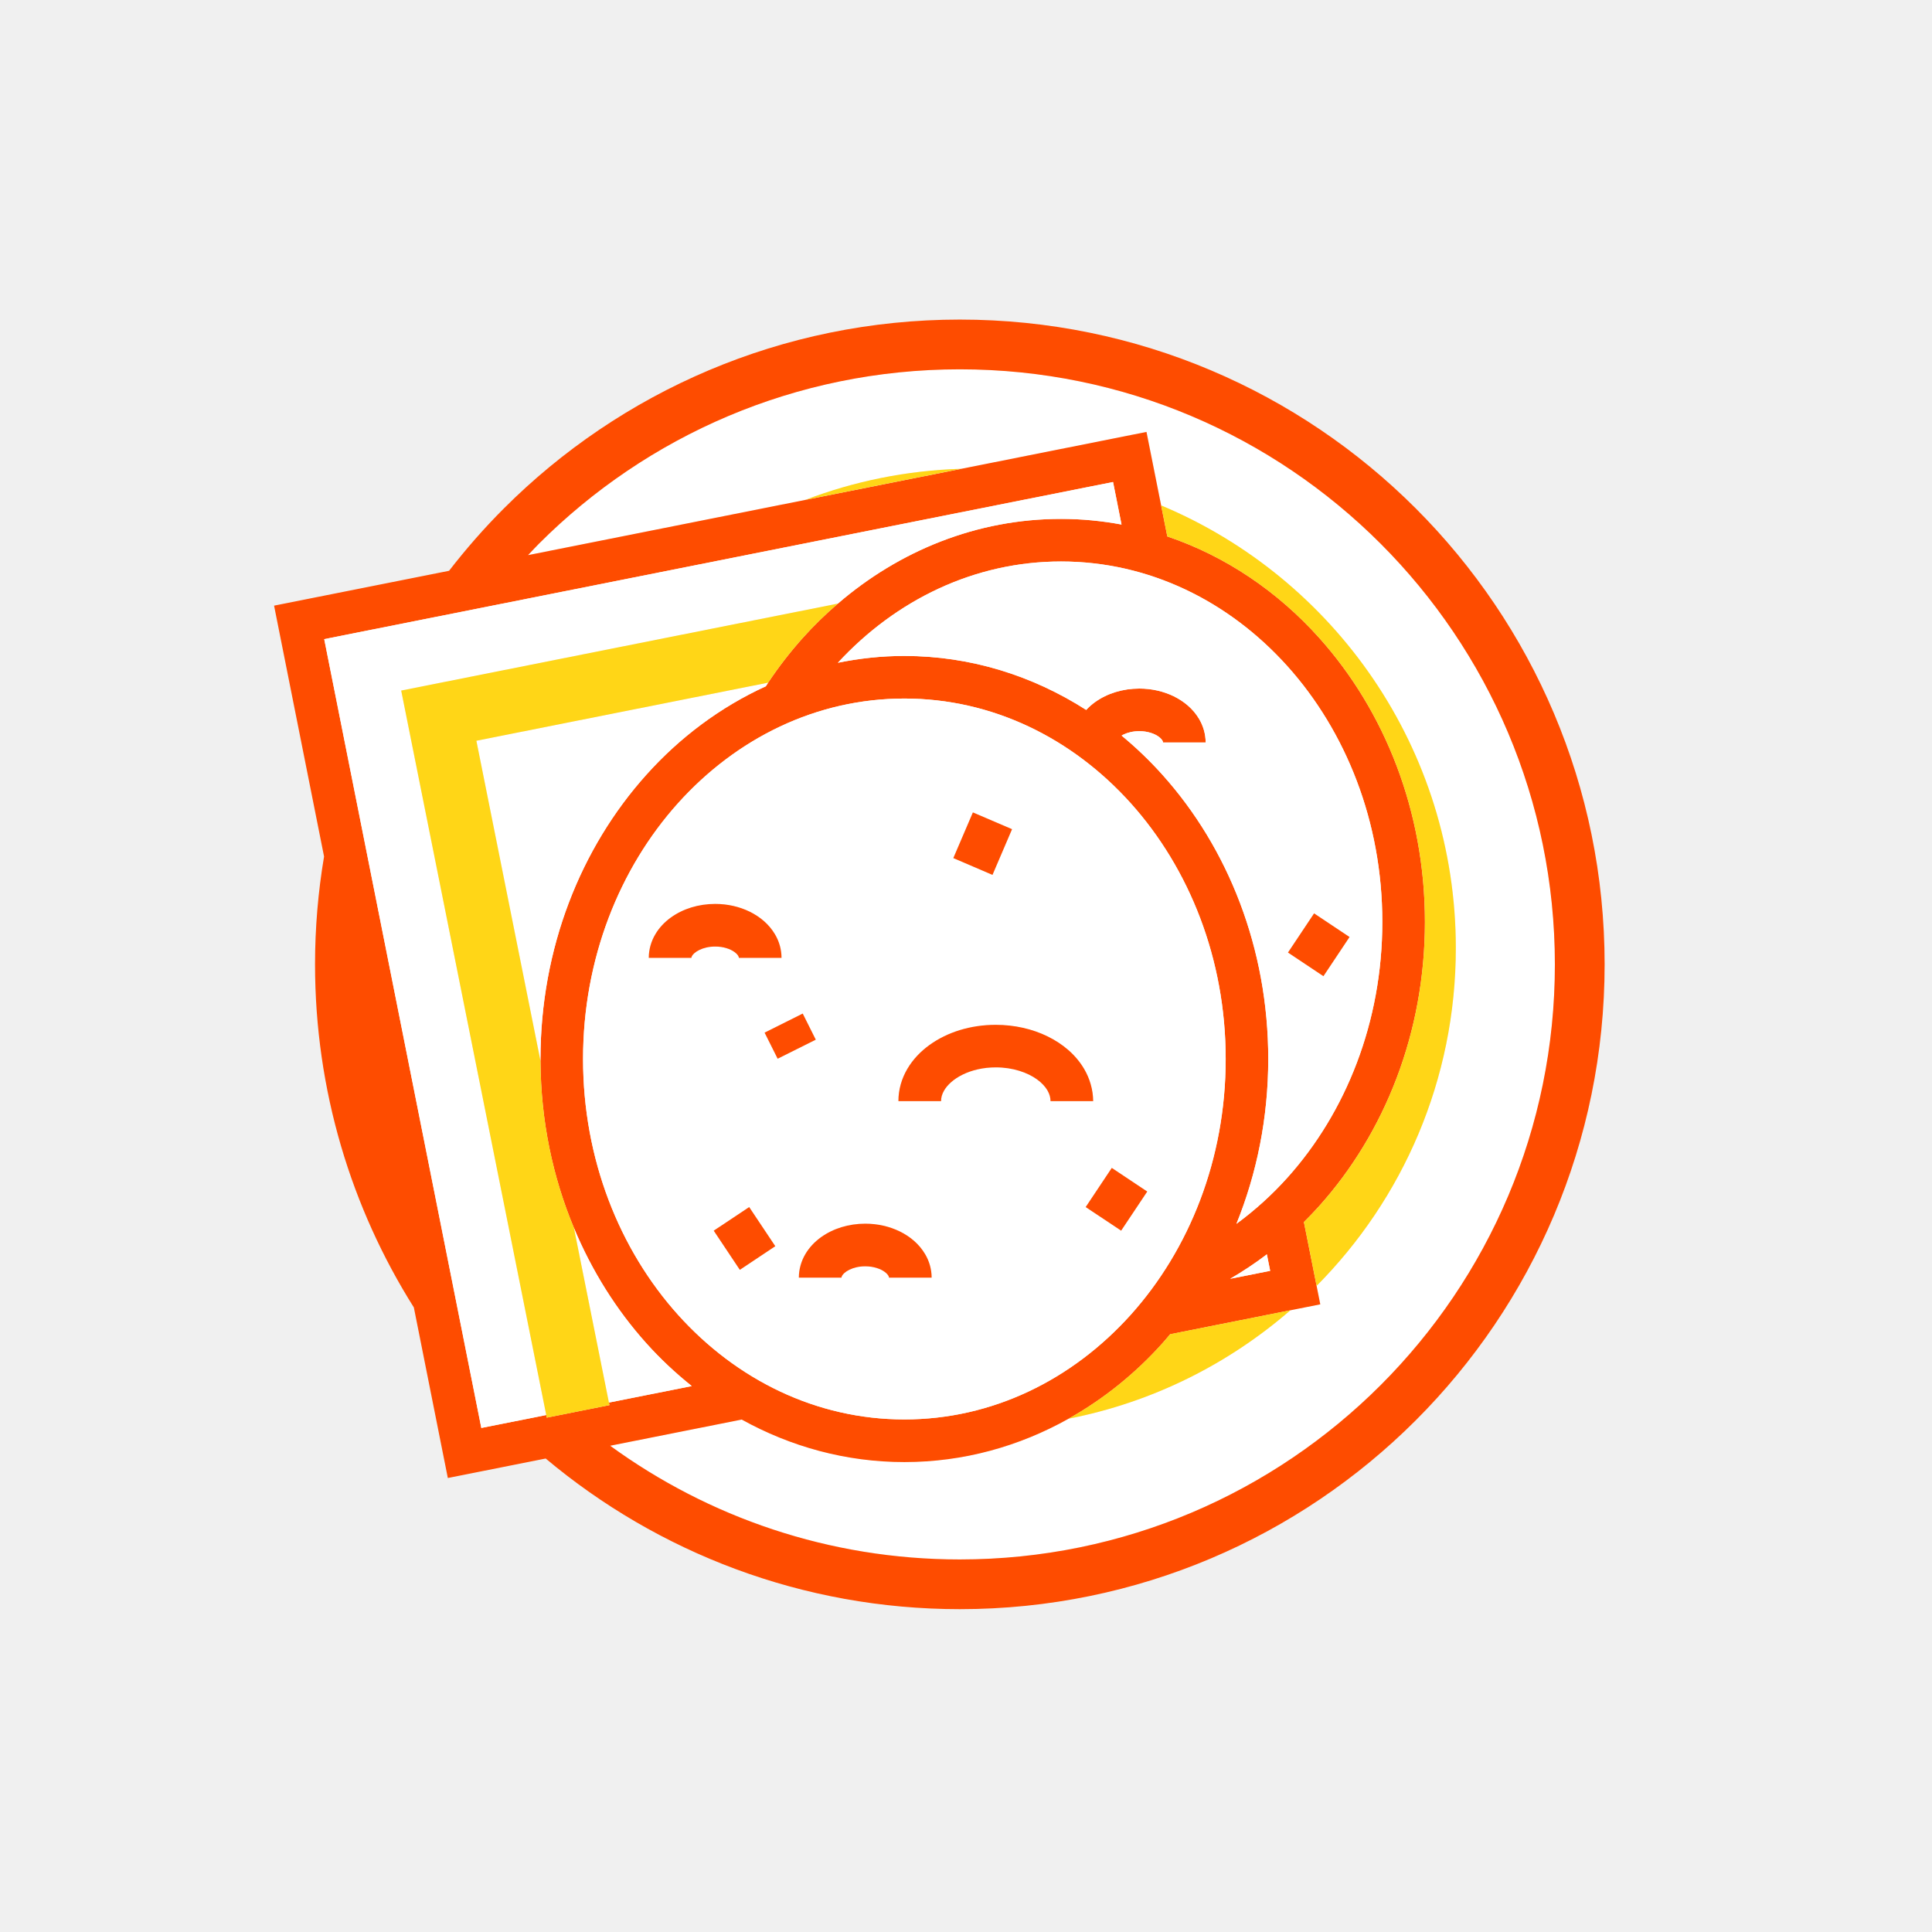
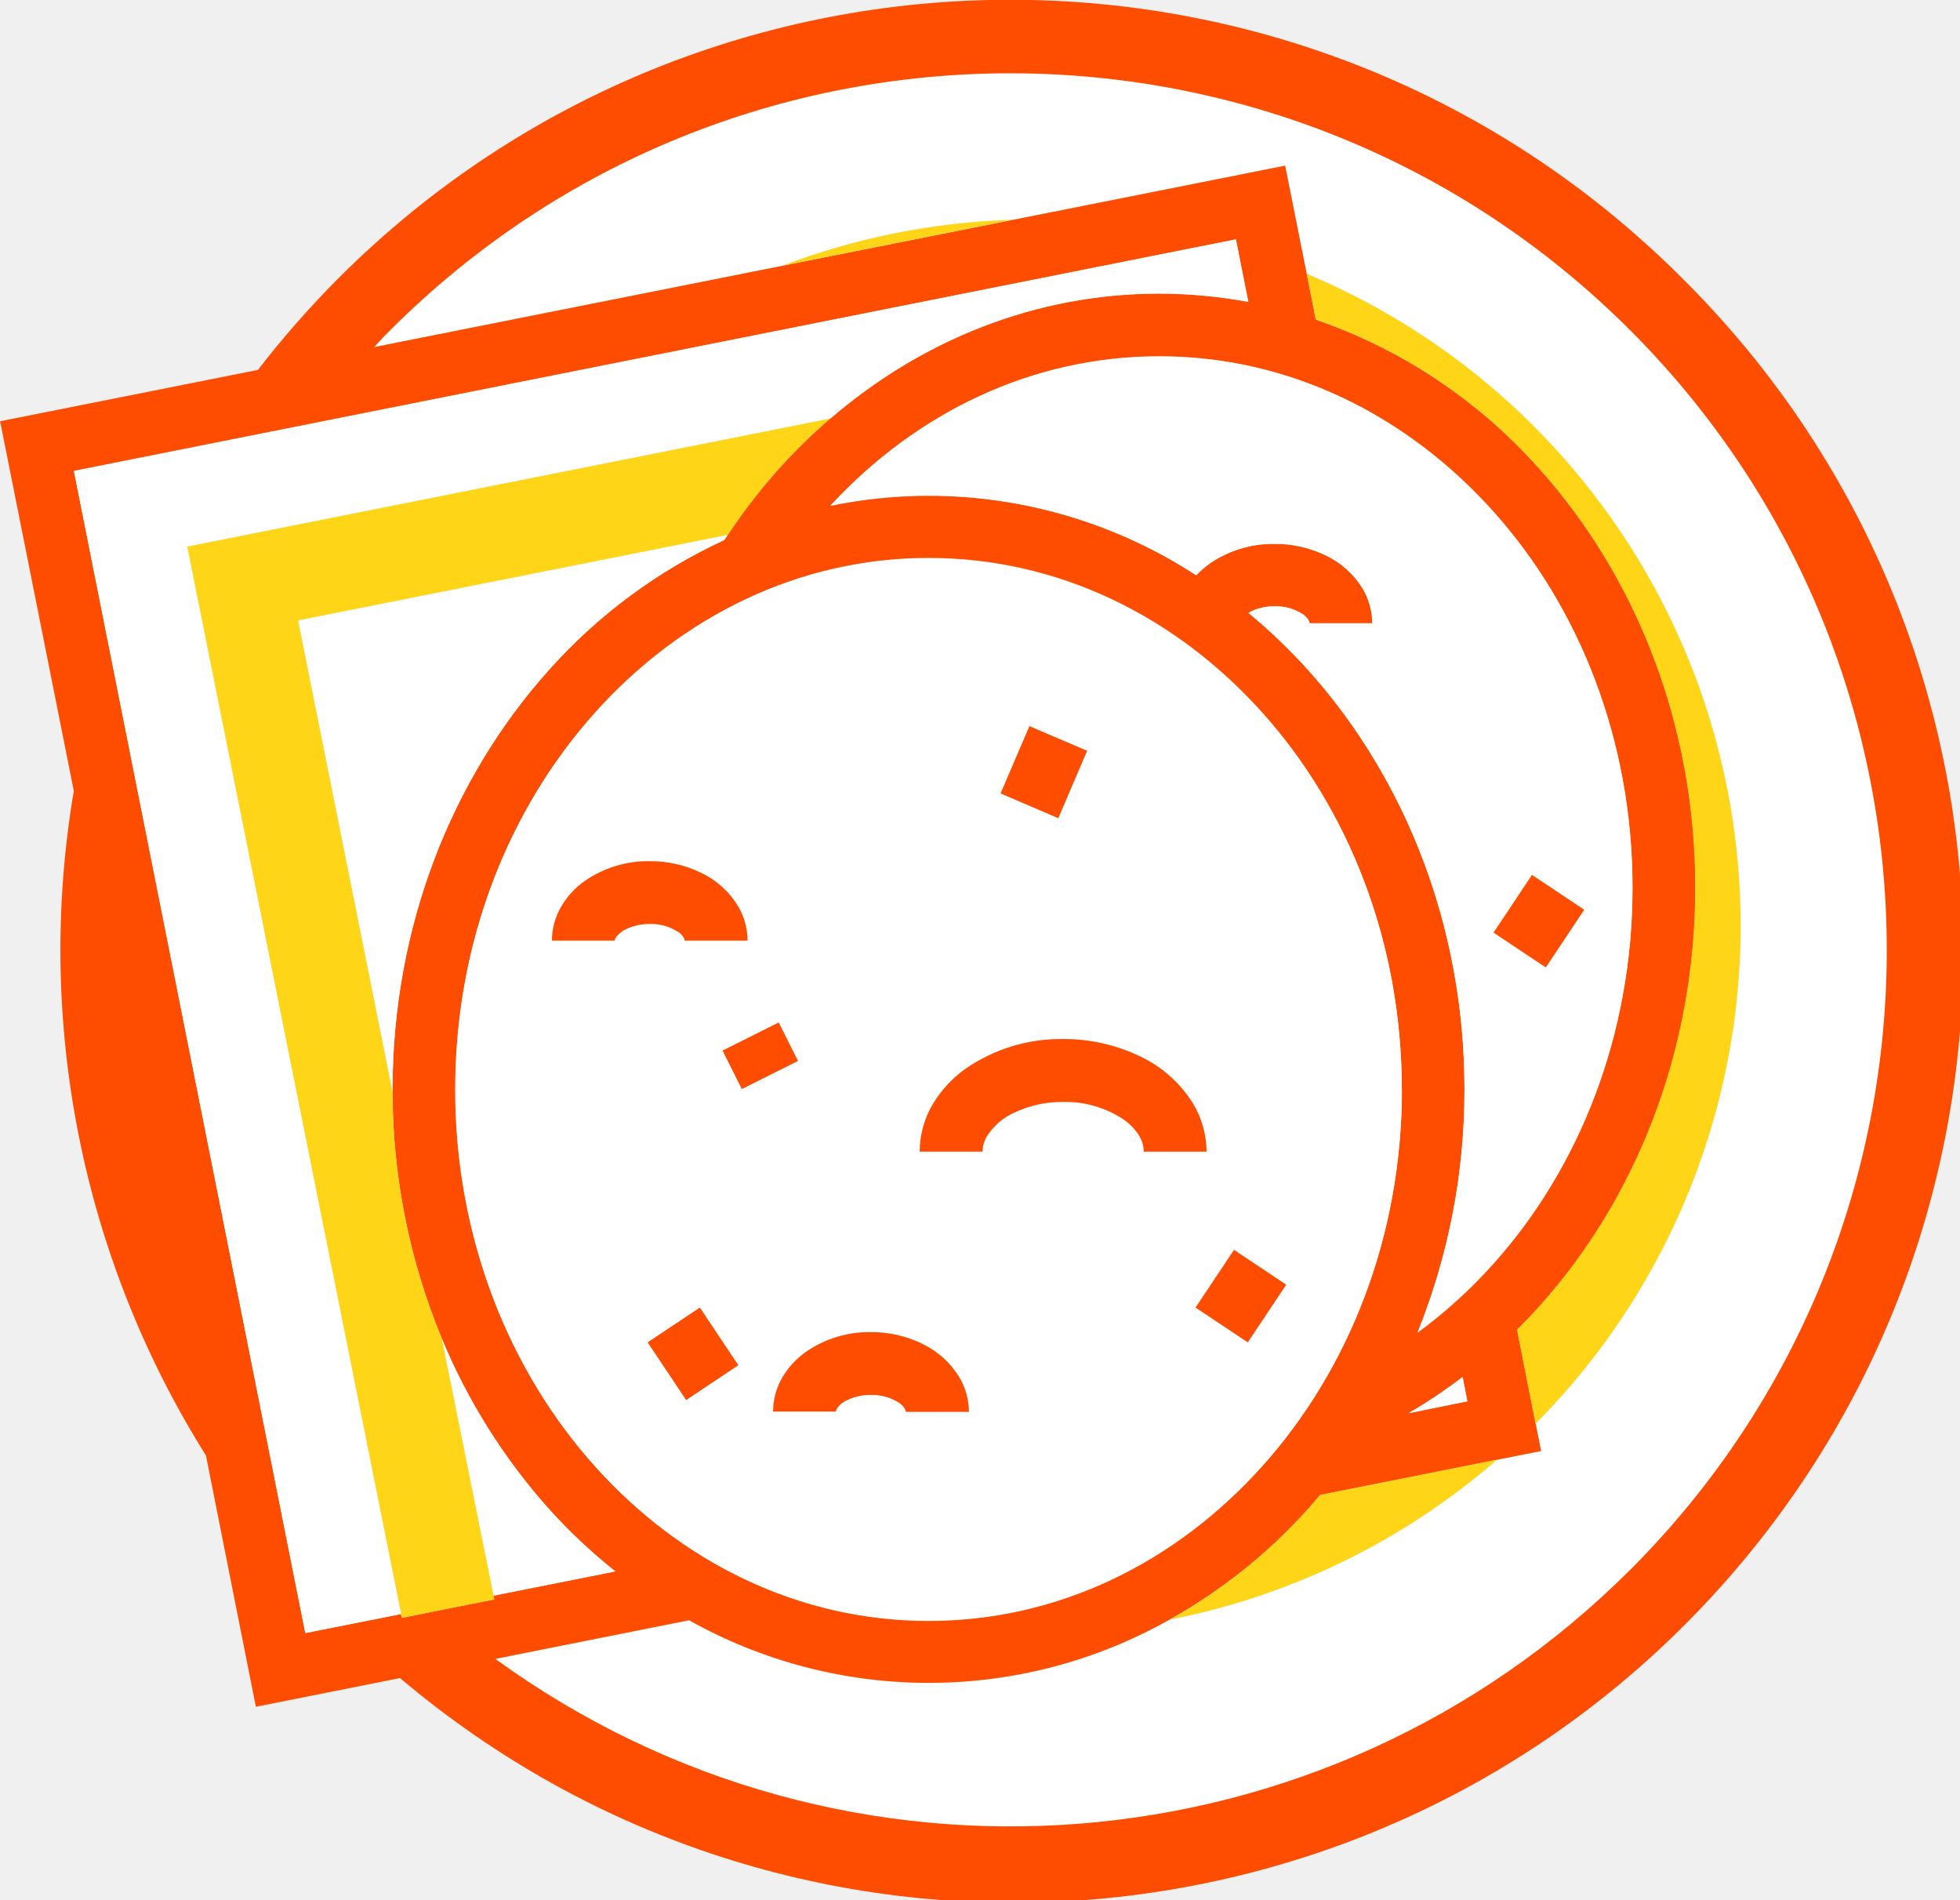
- <svg xmlns="http://www.w3.org/2000/svg" version="1.1" id="Layer_1" x="0px" y="0px" viewBox="0 0 478.95 478.95" xml:space="preserve">
-   <defs id="defs49" />
-   <style type="text/css" id="style2">
-       .st0 {
-          fill: #FFFFFF;
-       }
- 
-       .st1 {
-          fill: #FE4C00;
-       }
- 
-       .st2 {
-          fill: #FFD617;
-       }
-    </style>
-   <g id="g44" transform="matrix(0.9897613,0,0,0.9897613,17.36698,56.4599)">
-     <path class="st0" d="M 328.26,79.11 C 301.27,52.13 264.04,35.46 222.87,35.45 c -41.18,0 -78.4,16.67 -105.39,43.66 -0.94,0.94 -1.83,1.92 -2.75,2.88 l 69.43,-13.83 c 12.2,-4.66 25.35,-7.37 39.09,-7.79 l 46.38,-9.24 3.67,18.41 c 43.34,18.14 73.8,60.94 73.8,110.86 0,33.01 -13.32,62.9 -34.87,84.61 l 0.92,4.62 -7.48,1.49 c -15.54,13.5 -34.57,23.07 -55.58,27.17 -12.33,6.91 -26.3,10.85 -41.1,10.85 -14.66,0 -28.5,-3.86 -40.75,-10.65 l -32.95,6.56 c 24.59,17.9 54.83,28.48 87.59,28.48 41.18,0 78.4,-16.67 105.39,-43.66 26.98,-26.99 43.65,-64.22 43.66,-105.39 -0.02,-41.16 -16.69,-78.38 -43.67,-105.37 z" id="path4" />
-     <path class="st1" d="M 337.06,70.3 C 307.86,41.09 267.44,23 222.86,23 c -44.58,0 -84.99,18.09 -114.2,47.3 -4.9,4.9 -9.48,10.13 -13.73,15.62 l -43.83,8.73 12.52,62.84 c -1.48,8.78 -2.26,17.8 -2.26,27 0,31.57 9.08,61.05 24.75,85.94 l 8.51,42.72 24.51,-4.88 c 28.06,23.54 64.26,37.73 103.73,37.73 44.58,0 84.99,-18.09 114.2,-47.3 29.22,-29.21 47.31,-69.62 47.3,-114.2 0.01,-44.58 -18.08,-84.99 -47.3,-114.2 z M 127.25,296.46 v 0 l -7.85,1.57 -0.13,-0.66 -16.26,3.24 -39.35,-197.57 197.58,-39.35 2.12,10.65 c -4.93,-0.92 -9.99,-1.42 -15.16,-1.41 -21.1,-0.01 -40.5,7.98 -55.88,21.21 -3.09,2.66 -6.03,5.51 -8.77,8.57 -3.14,3.5 -6.05,7.26 -8.7,11.23 -0.2,0.3 -0.38,0.61 -0.58,0.91 -11.33,5.17 -21.51,12.76 -29.95,22.18 -16.43,18.31 -26.5,43.47 -26.5,71.18 0,0.17 0.01,0.33 0.01,0.5 0.07,14.9 3.05,29.05 8.37,41.79 4.49,10.78 10.64,20.55 18.12,28.89 3.51,3.92 7.33,7.5 11.4,10.74 l -20.75,4.13 0.13,0.64 z m 164.89,-46.97 c 5.11,-12.62 7.97,-26.59 7.97,-41.29 0,-27.7 -10.07,-52.87 -26.5,-71.18 -3.18,-3.54 -6.6,-6.82 -10.23,-9.82 0.15,-0.09 0.29,-0.18 0.46,-0.26 1.02,-0.5 2.41,-0.86 3.97,-0.85 2.07,-0.01 3.86,0.64 4.85,1.38 0.5,0.36 0.8,0.72 0.94,0.97 0.14,0.25 0.15,0.36 0.16,0.49 h 10.67 c 0,-2.13 -0.62,-4.17 -1.62,-5.87 -1.51,-2.57 -3.78,-4.43 -6.35,-5.7 -2.59,-1.26 -5.53,-1.94 -8.65,-1.94 -4.16,0.01 -8.02,1.19 -11.11,3.41 -0.79,0.57 -1.52,1.22 -2.19,1.94 -13.38,-8.56 -28.93,-13.52 -45.54,-13.52 -5.7,0 -11.26,0.61 -16.66,1.71 14.58,-15.78 34.23,-25.36 55.89,-25.37 22.06,0.01 42.05,9.93 56.71,26.23 14.63,16.3 23.77,38.94 23.77,64.05 0,25.1 -9.14,47.75 -23.77,64.05 -3.9,4.34 -8.18,8.2 -12.77,11.57 z m 8.45,11.77 -10.03,2 c 3.18,-1.85 6.26,-3.89 9.2,-6.13 z M 289.45,208.2 c 0,25.1 -9.14,47.75 -23.77,64.05 -14.65,16.3 -34.65,26.23 -56.71,26.23 -22.06,-0.01 -42.05,-9.93 -56.71,-26.23 -14.63,-16.3 -23.77,-38.94 -23.77,-64.05 0,-25.1 9.14,-47.75 23.77,-64.05 14.65,-16.3 34.65,-26.23 56.71,-26.23 22.06,0.01 42.05,9.93 56.71,26.23 14.63,16.3 23.77,38.95 23.77,64.05 z m 38.81,81.69 c -26.99,26.98 -64.22,43.65 -105.39,43.66 -32.76,0 -63,-10.58 -87.59,-28.48 l 32.95,-6.56 c 12.25,6.79 26.08,10.65 40.75,10.65 14.8,0 28.77,-3.94 41.1,-10.85 8.77,-4.92 16.73,-11.32 23.54,-18.93 0.66,-0.73 1.28,-1.49 1.92,-2.24 l 30.12,-6 7.48,-1.49 -0.92,-4.62 -0.12,-0.62 -3.06,-15.37 c 1.3,-1.3 2.58,-2.62 3.81,-3.99 16.43,-18.31 26.5,-43.47 26.5,-71.17 0,-27.7 -10.07,-52.87 -26.5,-71.18 -10.4,-11.6 -23.42,-20.45 -38.02,-25.38 l -1.55,-7.77 -3.67,-18.41 -46.38,9.24 -39.09,7.79 L 114.71,82 c 0.91,-0.96 1.81,-1.94 2.75,-2.88 26.99,-26.98 64.22,-43.65 105.39,-43.66 41.18,0 78.4,16.67 105.39,43.66 26.98,26.99 43.65,64.22 43.66,105.39 0.01,41.17 -16.66,78.39 -43.64,105.38 z" id="path6" />
-     <path class="st2" d="m 273.28,69.55 1.55,7.77 c 14.59,4.93 27.61,13.78 38.02,25.38 16.43,18.31 26.5,43.47 26.5,71.18 0,27.7 -10.07,52.87 -26.5,71.17 -1.23,1.37 -2.51,2.7 -3.81,3.99 l 3.06,15.37 0.12,0.62 c 21.55,-21.71 34.87,-51.61 34.87,-84.61 0,-49.93 -30.46,-92.73 -73.81,-110.87 z" id="path8" />
-     <path class="st2" d="m 223.24,60.37 c -13.74,0.42 -26.89,3.13 -39.09,7.79 z" id="path10" />
-     <path class="st2" d="m 275.54,277.13 c -0.63,0.75 -1.26,1.51 -1.92,2.24 -6.82,7.61 -14.77,14.01 -23.54,18.93 21,-4.1 40.03,-13.67 55.58,-27.17 z" id="path12" />
-     <path class="st0" d="M 192.32,94.13 C 207.7,80.9 227.1,72.92 248.2,72.92 c 5.17,0 10.23,0.5 15.16,1.41 l -2.12,-10.65 -197.58,39.36 39.35,197.58 16.26,-3.24 -36.33,-181.46 z" id="path14" />
-     <path class="st0" d="m 155.72,290.12 c -4.06,-3.25 -7.89,-6.83 -11.4,-10.74 -7.48,-8.34 -13.63,-18.11 -18.12,-28.89 l 8.76,43.76 z" id="path16" />
-     <path class="st0" d="m 300.59,261.26 -0.82,-4.14 c -2.94,2.24 -6.02,4.28 -9.2,6.13 z" id="path18" />
-     <path class="st0" d="m 117.84,208.7 c 0,-0.17 -0.01,-0.33 -0.01,-0.5 0,-27.7 10.07,-52.87 26.5,-71.18 8.44,-9.42 18.62,-17.01 29.95,-22.18 0.2,-0.3 0.38,-0.61 0.58,-0.91 l -73.08,14.55 z" id="path20" />
-     <path class="st2" d="m 126.2,250.49 c -5.31,-12.74 -8.3,-26.89 -8.37,-41.79 l -16.06,-80.21 73.08,-14.55 c 2.65,-3.97 5.56,-7.73 8.7,-11.23 2.74,-3.06 5.68,-5.91 8.77,-8.57 l -109.38,21.78 36.33,181.46 0.13,0.66 7.85,-1.57 v 0 l 7.85,-1.57 -0.13,-0.64 z" id="path22" />
-     <path class="st0" d="m 304.91,237.92 c 14.63,-16.3 23.77,-38.94 23.77,-64.05 0,-25.1 -9.14,-47.75 -23.77,-64.05 -14.65,-16.3 -34.65,-26.23 -56.71,-26.23 -21.66,0.01 -41.31,9.59 -55.89,25.37 5.4,-1.11 10.97,-1.72 16.66,-1.71 16.61,0 32.17,4.96 45.54,13.52 0.67,-0.72 1.4,-1.37 2.19,-1.94 3.09,-2.22 6.95,-3.4 11.11,-3.41 3.12,0 6.07,0.68 8.65,1.94 2.57,1.27 4.84,3.13 6.35,5.7 1,1.7 1.62,3.74 1.62,5.87 h -10.67 c 0,-0.13 -0.02,-0.24 -0.16,-0.49 -0.14,-0.24 -0.44,-0.6 -0.94,-0.97 -0.99,-0.74 -2.78,-1.39 -4.85,-1.38 -1.55,0 -2.95,0.35 -3.97,0.85 -0.17,0.08 -0.31,0.17 -0.46,0.26 3.63,3 7.06,6.28 10.23,9.82 16.43,18.31 26.5,43.47 26.5,71.18 0,14.7 -2.86,28.66 -7.97,41.29 4.59,-3.37 8.87,-7.23 12.77,-11.57 z m 6.68,-66.19 8.88,5.92 -6.54,9.81 -4.44,-2.96 -4.44,-2.96 z" id="path24" />
-     <path class="st0" d="m 208.97,117.92 c -22.06,0.01 -42.05,9.93 -56.71,26.23 -14.63,16.3 -23.77,38.94 -23.77,64.05 0,25.1 9.14,47.75 23.77,64.05 14.65,16.3 34.65,26.23 56.71,26.23 22.06,-0.01 42.05,-9.93 56.71,-26.23 14.63,-16.3 23.77,-38.94 23.77,-64.05 0,-25.1 -9.14,-47.75 -23.77,-64.05 -14.65,-16.3 -34.65,-26.23 -56.71,-26.23 z m 17.16,28.52 9.81,4.2 -4.9,11.44 -4.9,-2.1 -4.9,-2.1 z m -70.35,35.94 c -0.14,0.25 -0.15,0.36 -0.16,0.49 h -5.34 -5.34 c 0,-2.13 0.61,-4.17 1.62,-5.87 1,-1.71 2.36,-3.11 3.9,-4.23 3.09,-2.22 6.95,-3.4 11.11,-3.41 3.12,0 6.07,0.68 8.65,1.94 2.57,1.27 4.84,3.13 6.35,5.7 1,1.7 1.62,3.74 1.62,5.87 h -5.34 -5.34 c 0,-0.13 -0.02,-0.24 -0.16,-0.49 -0.14,-0.24 -0.44,-0.6 -0.94,-0.97 -0.99,-0.74 -2.78,-1.39 -4.85,-1.38 -1.55,0 -2.95,0.35 -3.97,0.85 -1.01,0.5 -1.61,1.13 -1.81,1.5 z m 16.42,75.67 -4.44,2.96 -6.54,-9.81 8.88,-5.92 6.54,9.81 z m 5.03,-49.92 -3.27,-6.54 9.54,-4.77 3.27,6.54 -4.77,2.39 z m 33.22,54.83 h -5.34 c 0,-0.13 -0.02,-0.24 -0.16,-0.49 -0.14,-0.24 -0.44,-0.6 -0.94,-0.97 -0.99,-0.74 -2.78,-1.39 -4.85,-1.38 -1.55,0 -2.95,0.35 -3.96,0.85 -1.03,0.5 -1.62,1.13 -1.83,1.49 -0.14,0.25 -0.15,0.36 -0.16,0.49 h -5.34 -5.34 c 0,-2.13 0.61,-4.17 1.62,-5.87 1,-1.71 2.36,-3.11 3.9,-4.23 3.09,-2.22 6.95,-3.4 11.11,-3.41 3.12,0 6.07,0.68 8.65,1.94 2.57,1.27 4.84,3.13 6.35,5.7 1,1.7 1.62,3.74 1.62,5.87 h -5.33 z m 35.11,-44.19 c 0,-0.9 -0.23,-1.75 -0.77,-2.68 -0.53,-0.92 -1.4,-1.88 -2.6,-2.75 -2.4,-1.75 -6.12,-3.04 -10.34,-3.02 -3.16,0 -6.05,0.71 -8.3,1.81 -2.27,1.1 -3.85,2.59 -4.64,3.97 -0.53,0.93 -0.76,1.78 -0.77,2.68 h -5.34 -5.34 c 0,-2.91 0.83,-5.69 2.22,-8.06 1.39,-2.38 3.32,-4.39 5.56,-6.01 4.5,-3.24 10.29,-5.04 16.6,-5.05 4.73,0 9.17,1.03 12.99,2.9 3.81,1.87 7.06,4.59 9.16,8.17 1.39,2.37 2.23,5.15 2.22,8.06 h -5.34 -5.31 z m 17.7,32.43 -4.44,-2.96 -4.44,-2.96 6.54,-9.81 8.88,5.92 z" id="path26" />
-     <path class="st1" d="m 166.42,181.41 c 0.5,0.36 0.8,0.72 0.94,0.97 0.14,0.25 0.15,0.36 0.16,0.49 h 5.34 5.34 c 0,-2.13 -0.61,-4.17 -1.62,-5.87 -1.51,-2.57 -3.78,-4.43 -6.35,-5.7 -2.59,-1.26 -5.53,-1.94 -8.65,-1.94 -4.16,0.01 -8.02,1.19 -11.11,3.41 -1.54,1.12 -2.9,2.52 -3.9,4.23 -1,1.7 -1.62,3.74 -1.62,5.87 h 5.34 5.34 c 0,-0.13 0.02,-0.24 0.16,-0.49 0.2,-0.37 0.8,-1 1.83,-1.49 1.02,-0.5 2.41,-0.86 3.97,-0.85 2.05,-0.02 3.84,0.63 4.83,1.37 z" id="path28" />
-     <path class="st1" d="m 254.01,210.71 c -2.1,-3.58 -5.35,-6.3 -9.16,-8.17 -3.82,-1.87 -8.26,-2.89 -12.99,-2.9 -6.3,0.01 -12.1,1.81 -16.6,5.05 -2.24,1.62 -4.17,3.63 -5.56,6.01 -1.39,2.37 -2.23,5.15 -2.22,8.06 h 5.34 5.34 c 0,-0.9 0.23,-1.75 0.77,-2.68 0.79,-1.37 2.37,-2.86 4.64,-3.97 2.26,-1.11 5.14,-1.82 8.3,-1.81 4.22,-0.01 7.94,1.27 10.34,3.02 1.2,0.87 2.07,1.84 2.6,2.75 0.53,0.93 0.76,1.78 0.77,2.68 h 5.34 5.34 c -0.02,-2.88 -0.86,-5.66 -2.25,-8.04 z" id="path30" />
-     <path class="st1" d="m 207.82,251.39 c -2.59,-1.26 -5.53,-1.94 -8.65,-1.94 -4.16,0.01 -8.02,1.19 -11.11,3.41 -1.54,1.12 -2.9,2.52 -3.9,4.23 -1,1.7 -1.62,3.74 -1.62,5.87 h 5.34 5.34 c 0,-0.13 0.02,-0.24 0.16,-0.49 0.2,-0.37 0.8,-1 1.83,-1.49 1.02,-0.5 2.41,-0.86 3.96,-0.85 2.07,-0.01 3.86,0.64 4.85,1.38 0.5,0.36 0.8,0.72 0.94,0.97 0.14,0.25 0.15,0.36 0.16,0.49 h 5.34 5.34 c 0,-2.13 -0.61,-4.17 -1.62,-5.87 -1.52,-2.58 -3.79,-4.45 -6.36,-5.71 z" id="path32" />
-     <polygon class="st1" points="235.94,150.64 226.13,146.44 221.23,157.88 226.13,159.98 231.04,162.09 " id="polygon34" />
-     <polygon class="st1" points="167.76,261.01 172.2,258.05 176.64,255.09 170.1,245.29 161.22,251.2 " id="polygon36" />
-     <polygon class="st1" points="258.82,248.24 263.26,251.2 269.8,241.4 260.92,235.48 254.38,245.29 " id="polygon38" />
-     <polygon class="st1" points="320.47,177.65 311.59,171.73 305.05,181.54 309.49,184.5 313.93,187.46 " id="polygon40" />
-     <polygon class="st1" points="173.96,201.6 177.23,208.13 182,205.75 186.78,203.36 183.51,196.82 " id="polygon42" />
+ <svg xmlns="http://www.w3.org/2000/svg" id="ba144ea6-6349-4ee5-b090-440c0345f6cd" data-name="Layer 1" viewBox="0 0 329.85 319.69">
+   <g id="a868c697-ee37-407e-911c-62b83a3c4fea" data-name="g44">
+     <path id="bbc541c1-d30f-4f32-9b17-59a08231cd7c" data-name="path4" d="M342.27,134.76a147.52,147.52,0,0,0-208.63,0c-.93.93-1.81,1.9-2.72,2.85l68.72-13.69a118.55,118.55,0,0,1,38.69-7.71l45.91-9.14,3.63,18.22A118.91,118.91,0,0,1,326.4,318.76l.91,4.57-7.4,1.47a118.38,118.38,0,0,1-55,26.9,82.47,82.47,0,0,1-81,.19l-32.61,6.5a147.5,147.5,0,0,0,191-223.63Z" transform="translate(-67.94 -79.22)" style="fill:#fff" />
+     <path id="a98901ad-b050-42c8-bea5-25959a0c1dfd" data-name="path6" d="M351,126a159.86,159.86,0,0,0-226.07,0,162.19,162.19,0,0,0-13.58,15.46l-43.39,8.64,12.4,62.2A160,160,0,0,0,102.6,324.12L111,366.4l24.26-4.83A159.84,159.84,0,0,0,351,126ZM143.31,349.88h0l-7.77,1.56-.12-.65-16.1,3.2L80.38,158.44,275.93,119.5,278,130a80.88,80.88,0,0,0-15-1.4c-20.89,0-40.09,7.9-55.31,21a92.59,92.59,0,0,0-8.68,8.48,97.66,97.66,0,0,0-8.61,11.11c-.2.3-.38.61-.58.9a90.15,90.15,0,0,0-29.64,22C144,210.21,134,235.11,134,262.54c0,.17,0,.32,0,.49a108.7,108.7,0,0,0,8.28,41.37A101.31,101.31,0,0,0,160.21,333a92,92,0,0,0,11.28,10.63L151,347.71l.12.63ZM306.52,303.4a109,109,0,0,0,7.88-40.87c0-27.42-10-52.33-26.22-70.45a94.76,94.76,0,0,0-10.13-9.72,5,5,0,0,1,.46-.26,9,9,0,0,1,3.92-.84,8.37,8.37,0,0,1,4.81,1.36,3.46,3.46,0,0,1,.93,1,1.06,1.06,0,0,1,.15.49h10.56a11.52,11.52,0,0,0-1.6-5.81,14.67,14.67,0,0,0-6.28-5.64,19.52,19.52,0,0,0-8.57-1.92,18.85,18.85,0,0,0-11,3.37,15.21,15.21,0,0,0-2.17,1.92,82.26,82.26,0,0,0-61.56-11.69c14.43-15.61,33.88-25.1,55.32-25.11,21.83,0,41.62,9.83,56.13,26s23.52,38.54,23.52,63.39-9,47.26-23.52,63.39a83.3,83.3,0,0,1-12.64,11.46ZM314.88,315,305,317a88.9,88.9,0,0,0,9.11-6.06Zm-11-52.51c0,24.84-9,47.26-23.52,63.39s-34.3,26-56.13,26-41.62-9.82-56.13-26-23.53-38.54-23.53-63.39,9.05-47.26,23.53-63.4,34.29-26,56.13-26,41.62,9.83,56.13,26S303.85,237.69,303.85,262.53Zm38.42,80.85a147.49,147.49,0,0,1-191,15l32.61-6.5a82.47,82.47,0,0,0,81-.19A91.24,91.24,0,0,0,288.19,333c.65-.72,1.26-1.48,1.9-2.22l29.81-5.94,7.4-1.47-.91-4.57-.12-.62-3-15.21c1.29-1.29,2.56-2.59,3.77-3.95,16.27-18.12,26.23-43,26.23-70.44s-10-52.33-26.23-70.45A89,89,0,0,0,289.38,133l-1.53-7.69-3.63-18.22-45.91,9.14-38.69,7.71L130.9,137.62c.9-1,1.79-1.92,2.72-2.85A147.52,147.52,0,0,1,342.27,343.38Z" transform="translate(-67.94 -79.22)" style="fill:#fe4c00" />
+     <path id="b5b98f61-c823-49d4-8892-9dac5652fdc9" data-name="path8" d="M287.85,125.3l1.53,7.69A89.08,89.08,0,0,1,327,158.11c16.27,18.12,26.23,43,26.23,70.45S343.28,280.89,327,299c-1.21,1.36-2.48,2.67-3.77,3.95l3,15.21.12.62A118.92,118.92,0,0,0,287.85,125.3Z" transform="translate(-67.94 -79.22)" style="fill:#ffd617" />
+     <path id="b089f21e-81b2-4225-b598-80baf12735e3" data-name="path10" d="M238.32,116.21a118.55,118.55,0,0,0-38.69,7.71Z" transform="translate(-67.94 -79.22)" style="fill:#ffd617" />
+     <path id="aee0ad7b-6716-4765-8972-6d636e92cde1" data-name="path12" d="M290.09,330.75c-.63.74-1.25,1.5-1.9,2.22a91.41,91.41,0,0,1-23.3,18.74,118.47,118.47,0,0,0,55-26.9Z" transform="translate(-67.94 -79.22)" style="fill:#ffd617" />
+     <path id="bdd71ae1-2f97-44ca-a715-5876cce15b30" data-name="path14" d="M207.72,149.63c15.22-13.1,34.42-21,55.31-21a82.63,82.63,0,0,1,15,1.4l-2.1-10.54-195.55,39L119.32,354l16.1-3.2-36-179.61Z" transform="translate(-67.94 -79.22)" style="fill:#fff" />
+     <path id="a79db1ad-437b-48bb-b4ad-7b0d9a995b2a" data-name="path16" d="M171.49,343.61A94.34,94.34,0,0,1,160.21,333a101.31,101.31,0,0,1-17.94-28.59L151,347.7Z" transform="translate(-67.94 -79.22)" style="fill:#fff" />
+     <path id="ae8589e3-8179-4932-8c54-12f940baecde" data-name="path18" d="M314.88,315l-.81-4.09A88.9,88.9,0,0,1,305,317Z" transform="translate(-67.94 -79.22)" style="fill:#fff" />
+     <path id="ba917a41-d178-42d6-8e5c-7064eaa04592" data-name="path20" d="M134,263c0-.17,0-.32,0-.49,0-27.42,10-52.33,26.23-70.45a90.15,90.15,0,0,1,29.64-22c.2-.29.38-.6.58-.9l-72.34,14.4Z" transform="translate(-67.94 -79.22)" style="fill:#fff" />
+     <path id="aaef26af-2d50-4570-9528-36114b149dde" data-name="path22" d="M142.27,304.39A108.89,108.89,0,0,1,134,263l-15.9-79.39,72.34-14.4A97.66,97.66,0,0,1,199,158.12a92.59,92.59,0,0,1,8.68-8.48L99.46,171.19l36,179.61.12.65,7.77-1.56h0l7.77-1.55-.12-.63Z" transform="translate(-67.94 -79.22)" style="fill:#ffd617" />
+     <path id="a0d9911a-b382-41ed-9fff-cd9f13f1ddbb" data-name="path24" d="M319.16,291.94c14.48-16.13,23.52-38.54,23.52-63.39s-9-47.26-23.52-63.39-34.3-26-56.13-26c-21.44,0-40.89,9.5-55.32,25.11a81.71,81.71,0,0,1,16.49-1.69A83.25,83.25,0,0,1,269.27,176a15.21,15.21,0,0,1,2.17-1.92,18.85,18.85,0,0,1,11-3.37,19.49,19.49,0,0,1,8.57,1.92,14.67,14.67,0,0,1,6.28,5.64,11.52,11.52,0,0,1,1.6,5.81H288.32a1,1,0,0,0-.15-.49,3.75,3.75,0,0,0-.93-1,8.37,8.37,0,0,0-4.81-1.36,9.17,9.17,0,0,0-3.92.84,5,5,0,0,0-.46.26,93.83,93.83,0,0,1,10.13,9.72c16.26,18.12,26.22,43,26.22,70.45a109,109,0,0,1-7.88,40.87,83.3,83.3,0,0,0,12.64-11.46Zm6.61-65.51,8.79,5.86L328.08,242l-4.39-2.93-4.4-2.93Z" transform="translate(-67.94 -79.22)" style="fill:#fff" />
+     <path id="a68848c8-3521-4feb-81eb-fb64147cc1f7" data-name="path26" d="M224.2,173.17c-21.84,0-41.62,9.83-56.13,26s-23.53,38.55-23.53,63.4,9.05,47.26,23.53,63.39,34.29,26,56.13,26,41.62-9.82,56.13-26,23.52-38.54,23.52-63.39-9-47.26-23.52-63.4S246,173.17,224.2,173.17Zm17,28.23,9.71,4.16L246,216.88l-4.85-2.08-4.85-2.08ZM171.55,237a1,1,0,0,0-.16.49H160.82a11.43,11.43,0,0,1,1.61-5.81,13.84,13.84,0,0,1,3.86-4.19,18.76,18.76,0,0,1,11-3.37,19.42,19.42,0,0,1,8.56,1.92,14.57,14.57,0,0,1,6.29,5.64,11.52,11.52,0,0,1,1.6,5.81H183.16A.9.9,0,0,0,183,237a3.58,3.58,0,0,0-.93-1,8.33,8.33,0,0,0-4.8-1.36,9.07,9.07,0,0,0-3.93.84,4.25,4.25,0,0,0-1.79,1.48Zm16.25,74.9-4.39,2.93-6.47-9.71,8.79-5.86,6.47,9.71Zm5-49.41L189.55,256l9.44-4.73,3.23,6.48-4.72,2.36Zm32.88,54.27h-5.28a.9.9,0,0,0-.16-.49,3.75,3.75,0,0,0-.93-1,8.33,8.33,0,0,0-4.8-1.36,9,9,0,0,0-3.92.84,4.28,4.28,0,0,0-1.81,1.47,1,1,0,0,0-.16.49H198a11.43,11.43,0,0,1,1.6-5.81,14,14,0,0,1,3.86-4.19,18.79,18.79,0,0,1,11-3.37,19.42,19.42,0,0,1,8.56,1.92,14.54,14.54,0,0,1,6.28,5.64,11.53,11.53,0,0,1,1.61,5.81h-5.28ZM260.41,273a5,5,0,0,0-.76-2.65,9.11,9.11,0,0,0-2.57-2.72,17.58,17.58,0,0,0-10.24-3,18.94,18.94,0,0,0-8.21,1.79,10.5,10.5,0,0,0-4.59,3.93,5.25,5.25,0,0,0-.77,2.65H222.7a15.8,15.8,0,0,1,2.2-8,19.89,19.89,0,0,1,5.5-5.95,28.17,28.17,0,0,1,16.43-5A29.27,29.27,0,0,1,259.69,257a21.06,21.06,0,0,1,9.07,8.08,15.79,15.79,0,0,1,2.19,8H260.41Zm17.52,32.1-4.39-2.93-4.4-2.93,6.48-9.71,8.78,5.86Z" transform="translate(-67.94 -79.22)" style="fill:#fff" />
+     <path id="eaa9fb9a-fa23-48e1-bfe8-5339618cdf13" data-name="path28" d="M182.08,236a3.32,3.32,0,0,1,.93,1,1,1,0,0,1,.16.49h10.57a11.43,11.43,0,0,0-1.6-5.81,14.57,14.57,0,0,0-6.29-5.64,19.45,19.45,0,0,0-8.56-1.92,18.76,18.76,0,0,0-11,3.37,13.84,13.84,0,0,0-3.86,4.19,11.53,11.53,0,0,0-1.61,5.81H171.4a.9.9,0,0,1,.16-.49,4.14,4.14,0,0,1,1.81-1.47,8.9,8.9,0,0,1,3.93-.84,8.24,8.24,0,0,1,4.78,1.35Z" transform="translate(-67.94 -79.22)" style="fill:#fe4c00" />
+     <path id="b0a7f846-a27c-4c4c-bf0a-cc22c0eb39ef" data-name="path30" d="M268.78,265a21.06,21.06,0,0,0-9.07-8.08,29.41,29.41,0,0,0-12.86-2.87,28.19,28.19,0,0,0-16.43,5,19.89,19.89,0,0,0-5.5,5.95,15.7,15.7,0,0,0-2.2,8h10.57a5.06,5.06,0,0,1,.77-2.65,10.63,10.63,0,0,1,4.59-3.93,18.65,18.65,0,0,1,8.21-1.79,17.65,17.65,0,0,1,10.24,3,9.23,9.23,0,0,1,2.57,2.72,5.34,5.34,0,0,1,.76,2.65H271a16.16,16.16,0,0,0-2.22-8Z" transform="translate(-67.94 -79.22)" style="fill:#fe4c00" />
+     <path id="eee3b5d2-3002-4bd8-8687-3f50e86681c4" data-name="path32" d="M223.06,305.28a19.45,19.45,0,0,0-8.56-1.92,18.79,18.79,0,0,0-11,3.37,14,14,0,0,0-3.86,4.19,11.52,11.52,0,0,0-1.6,5.81h10.57a.9.9,0,0,1,.16-.49,4.08,4.08,0,0,1,1.81-1.47,8.85,8.85,0,0,1,3.92-.84,8.33,8.33,0,0,1,4.8,1.36,3.46,3.46,0,0,1,.93,1,1,1,0,0,1,.16.49H231a11.43,11.43,0,0,0-1.61-5.81,14.52,14.52,0,0,0-6.29-5.65Z" transform="translate(-67.94 -79.22)" style="fill:#fe4c00" />
+     <polygon id="b4839fac-c607-49a6-bd25-79f775188323" data-name="polygon34" points="182.95 126.33 173.24 122.18 168.39 133.5 173.24 135.58 178.1 137.67 182.95 126.33" style="fill:#fe4c00" />
+     <polygon id="a78362b7-32c8-46c4-851c-8cccedebe6bc" data-name="polygon36" points="115.47 235.57 119.86 232.64 124.25 229.71 117.78 220.01 108.99 225.86 115.47 235.57" style="fill:#fe4c00" />
+     <polygon id="e2681958-09ef-4bd0-8de1-93d7eba102c4" data-name="polygon38" points="205.59 222.93 209.99 225.86 216.46 216.16 207.67 210.3 201.2 220.01 205.59 222.93" style="fill:#fe4c00" />
+     <polygon id="f23f6fff-3d23-4089-bfc0-3cbbad32ccd6" data-name="polygon40" points="266.61 153.07 257.82 147.21 251.35 156.92 255.74 159.85 260.14 162.78 266.61 153.07" style="fill:#fe4c00" />
+     <polygon id="fdc69aa0-3ebe-45d8-a76e-c450b40b047b" data-name="polygon42" points="121.6 176.77 124.84 183.24 129.56 180.88 134.29 178.51 131.05 172.04 121.6 176.77" style="fill:#fe4c00" />
  </g>
-   <g id="layer1" />
</svg>
